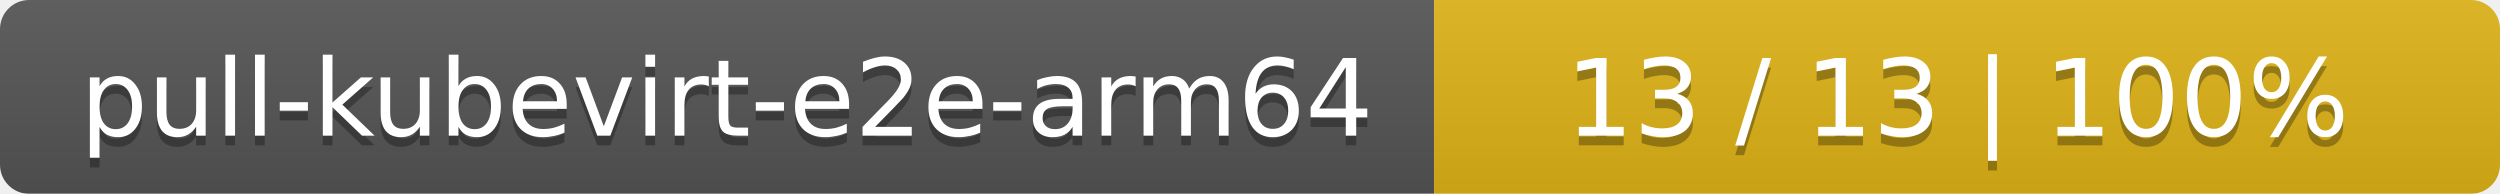
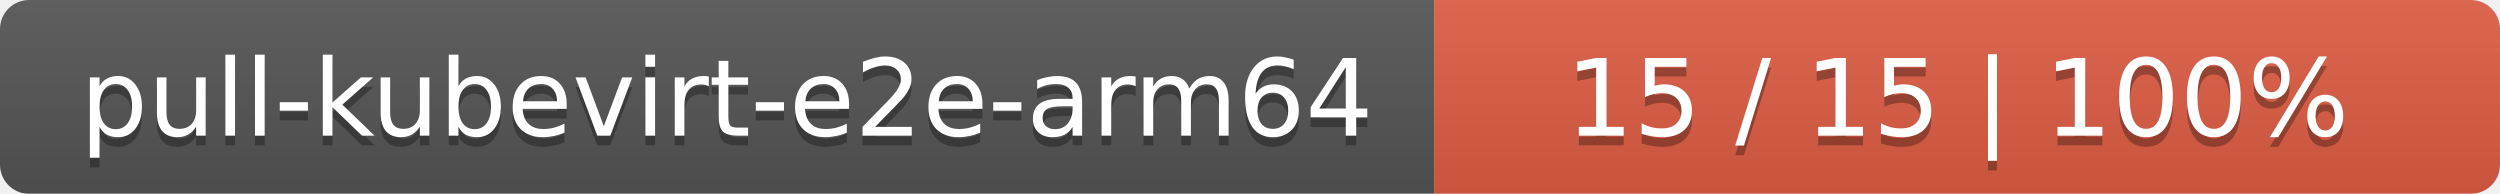
<svg xmlns="http://www.w3.org/2000/svg" width="258" height="20">
  <linearGradient id="smooth" x2="0" y2="100%">
    <stop offset="0" stop-color="#bbb" stop-opacity=".1" />
    <stop offset="1" stop-opacity=".1" />
  </linearGradient>
  <mask id="round">
    <rect width="258" height="20" rx="3" fill="#fff" />
  </mask>
  <g mask="url(#round)">
    <rect width="148" height="20" fill="#555" />
-     <rect x="148" width="110" height="20" fill="#dfb317" />
+     <rect x="148" width="110" height="20" fill="#e05d44" />
    <rect width="258" height="20" fill="url(#smooth)" />
  </g>
  <g fill="#fff" text-anchor="middle" font-family="DejaVu Sans,Verdana,Geneva,sans-serif" font-size="11">
    <text x="75" y="15" fill="#010101" fill-opacity=".3">pull-kubevirt-e2e-arm64</text>
    <text x="75" y="14">pull-kubevirt-e2e-arm64</text>
-     <text x="202" y="15" fill="#010101" fill-opacity=".3">13 / 13    |    100%</text>
-     <text x="202" y="14">13 / 13    |    100%</text>
+     <text x="202" y="15" fill="#010101" fill-opacity=".3">15 / 15    |    100%</text>
+     <text x="202" y="14">15 / 15    |    100%</text>
  </g>
</svg>
